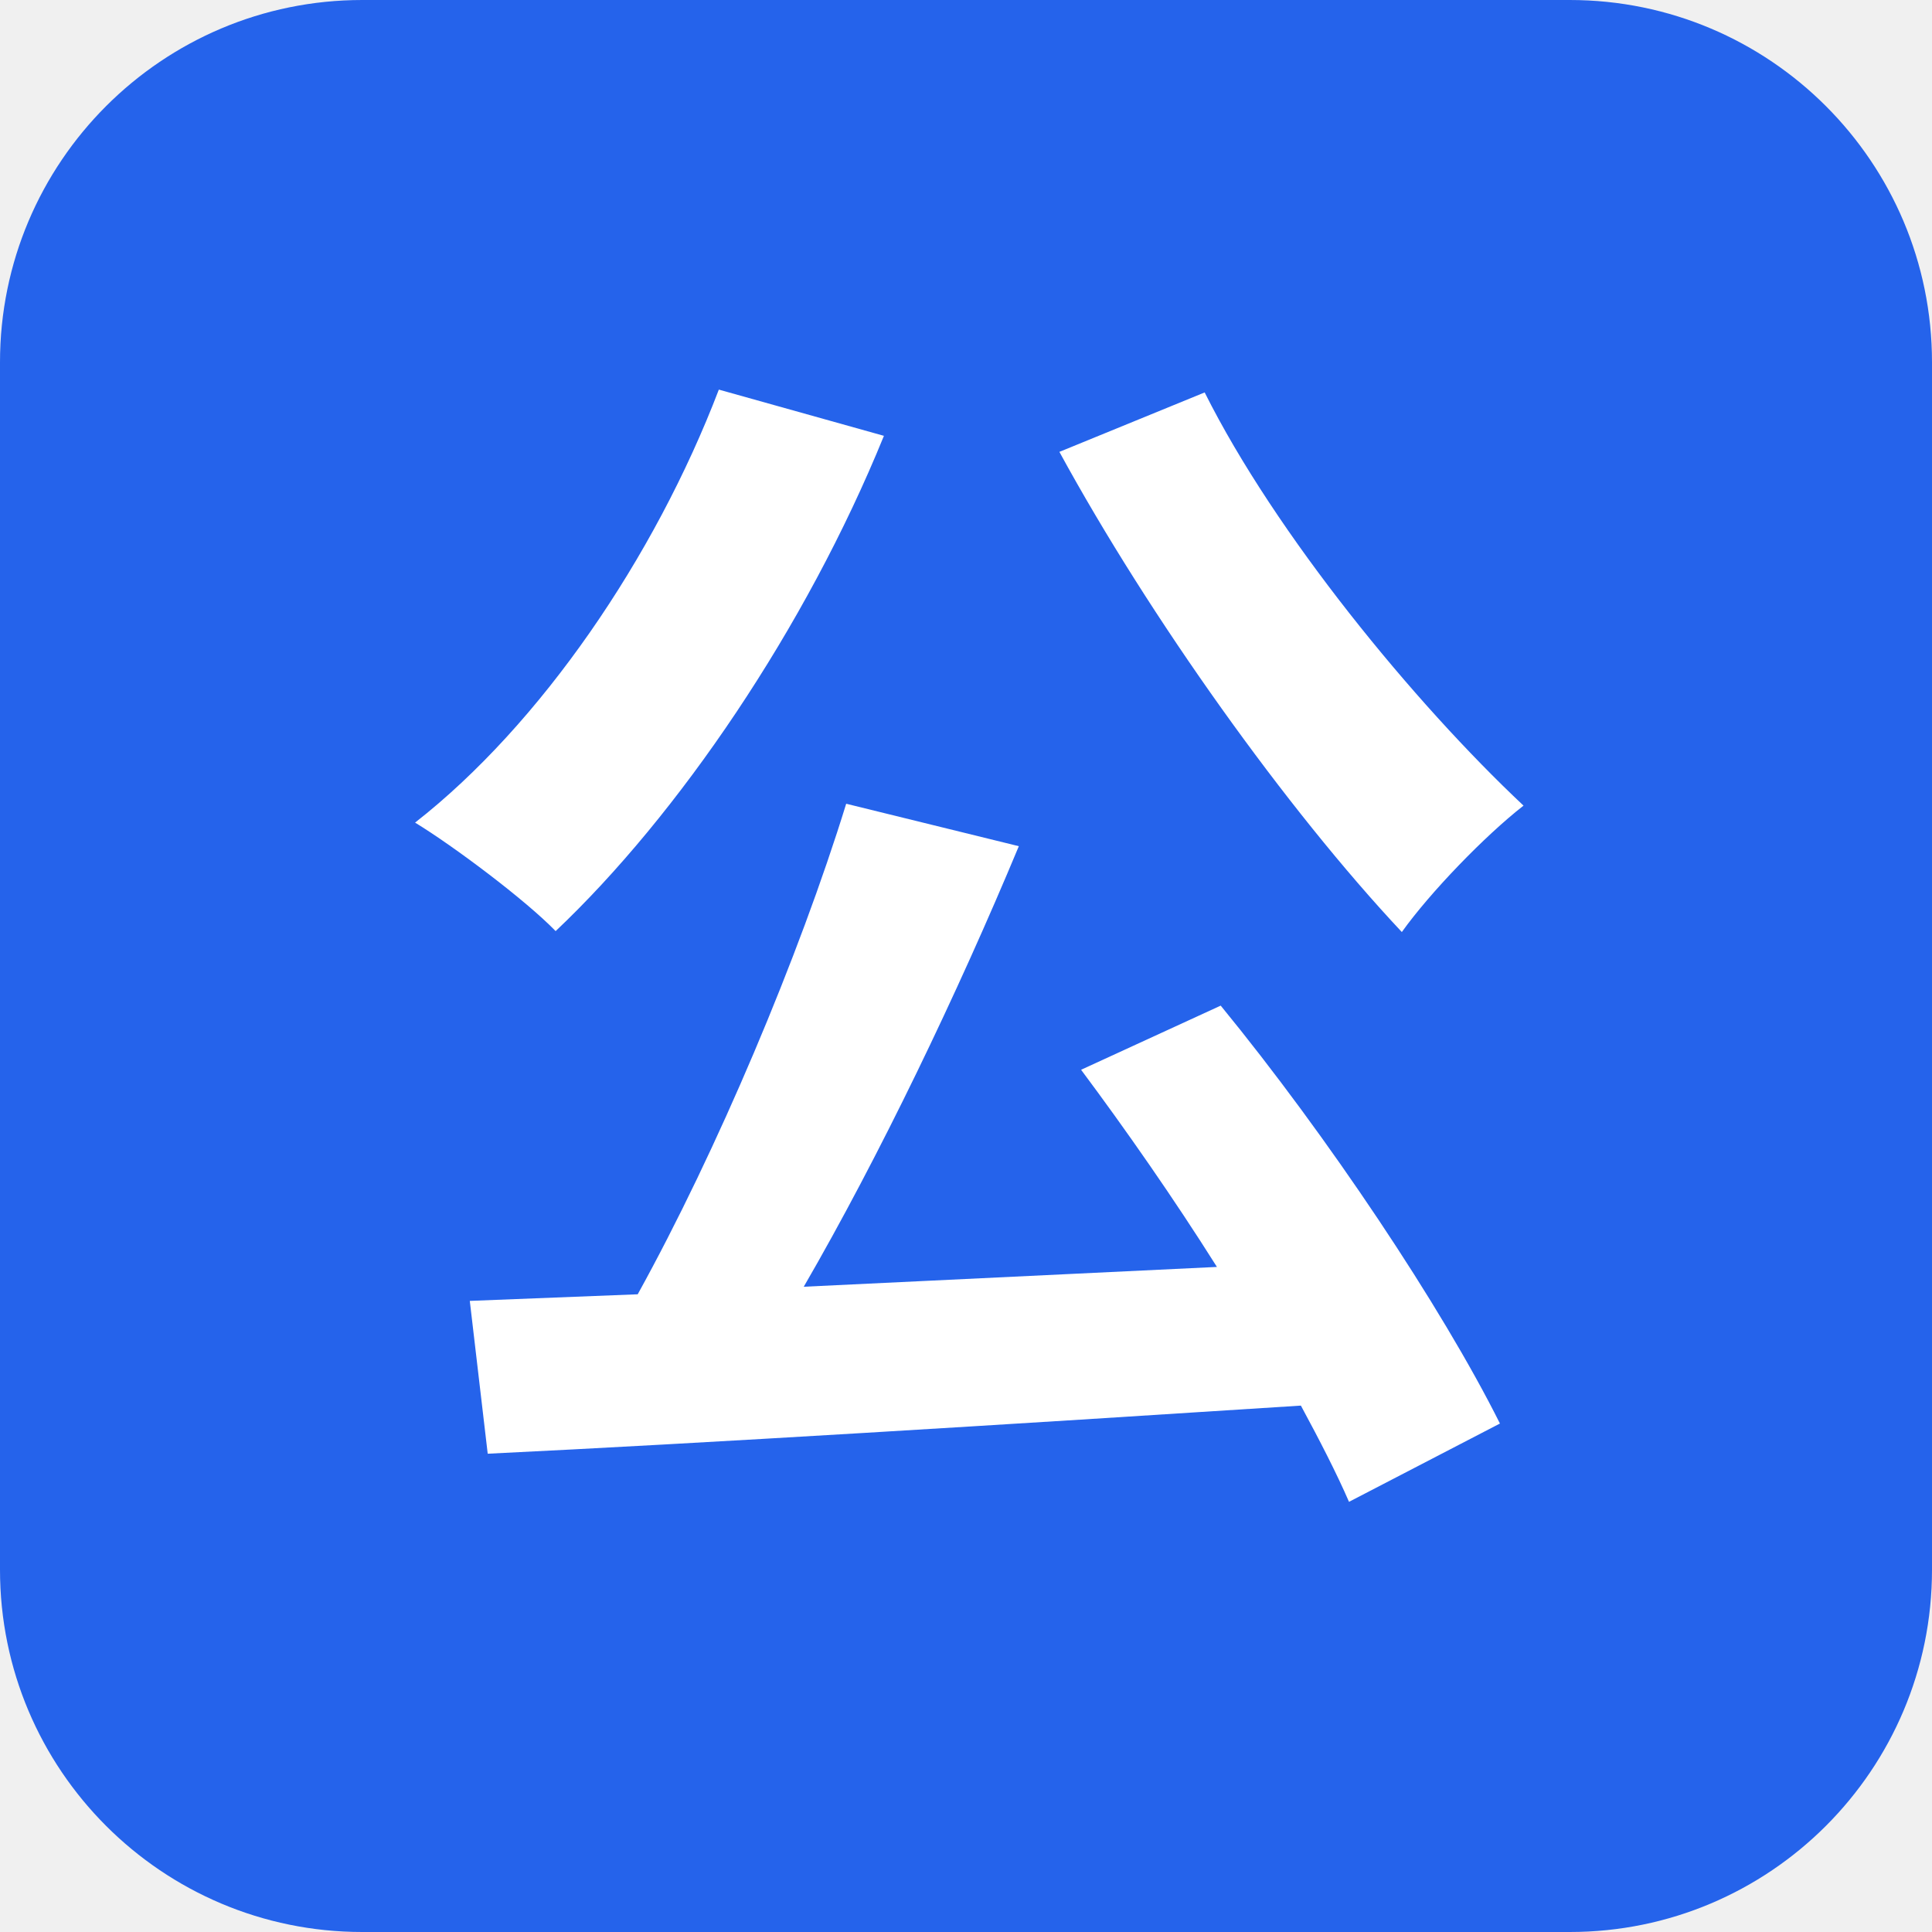
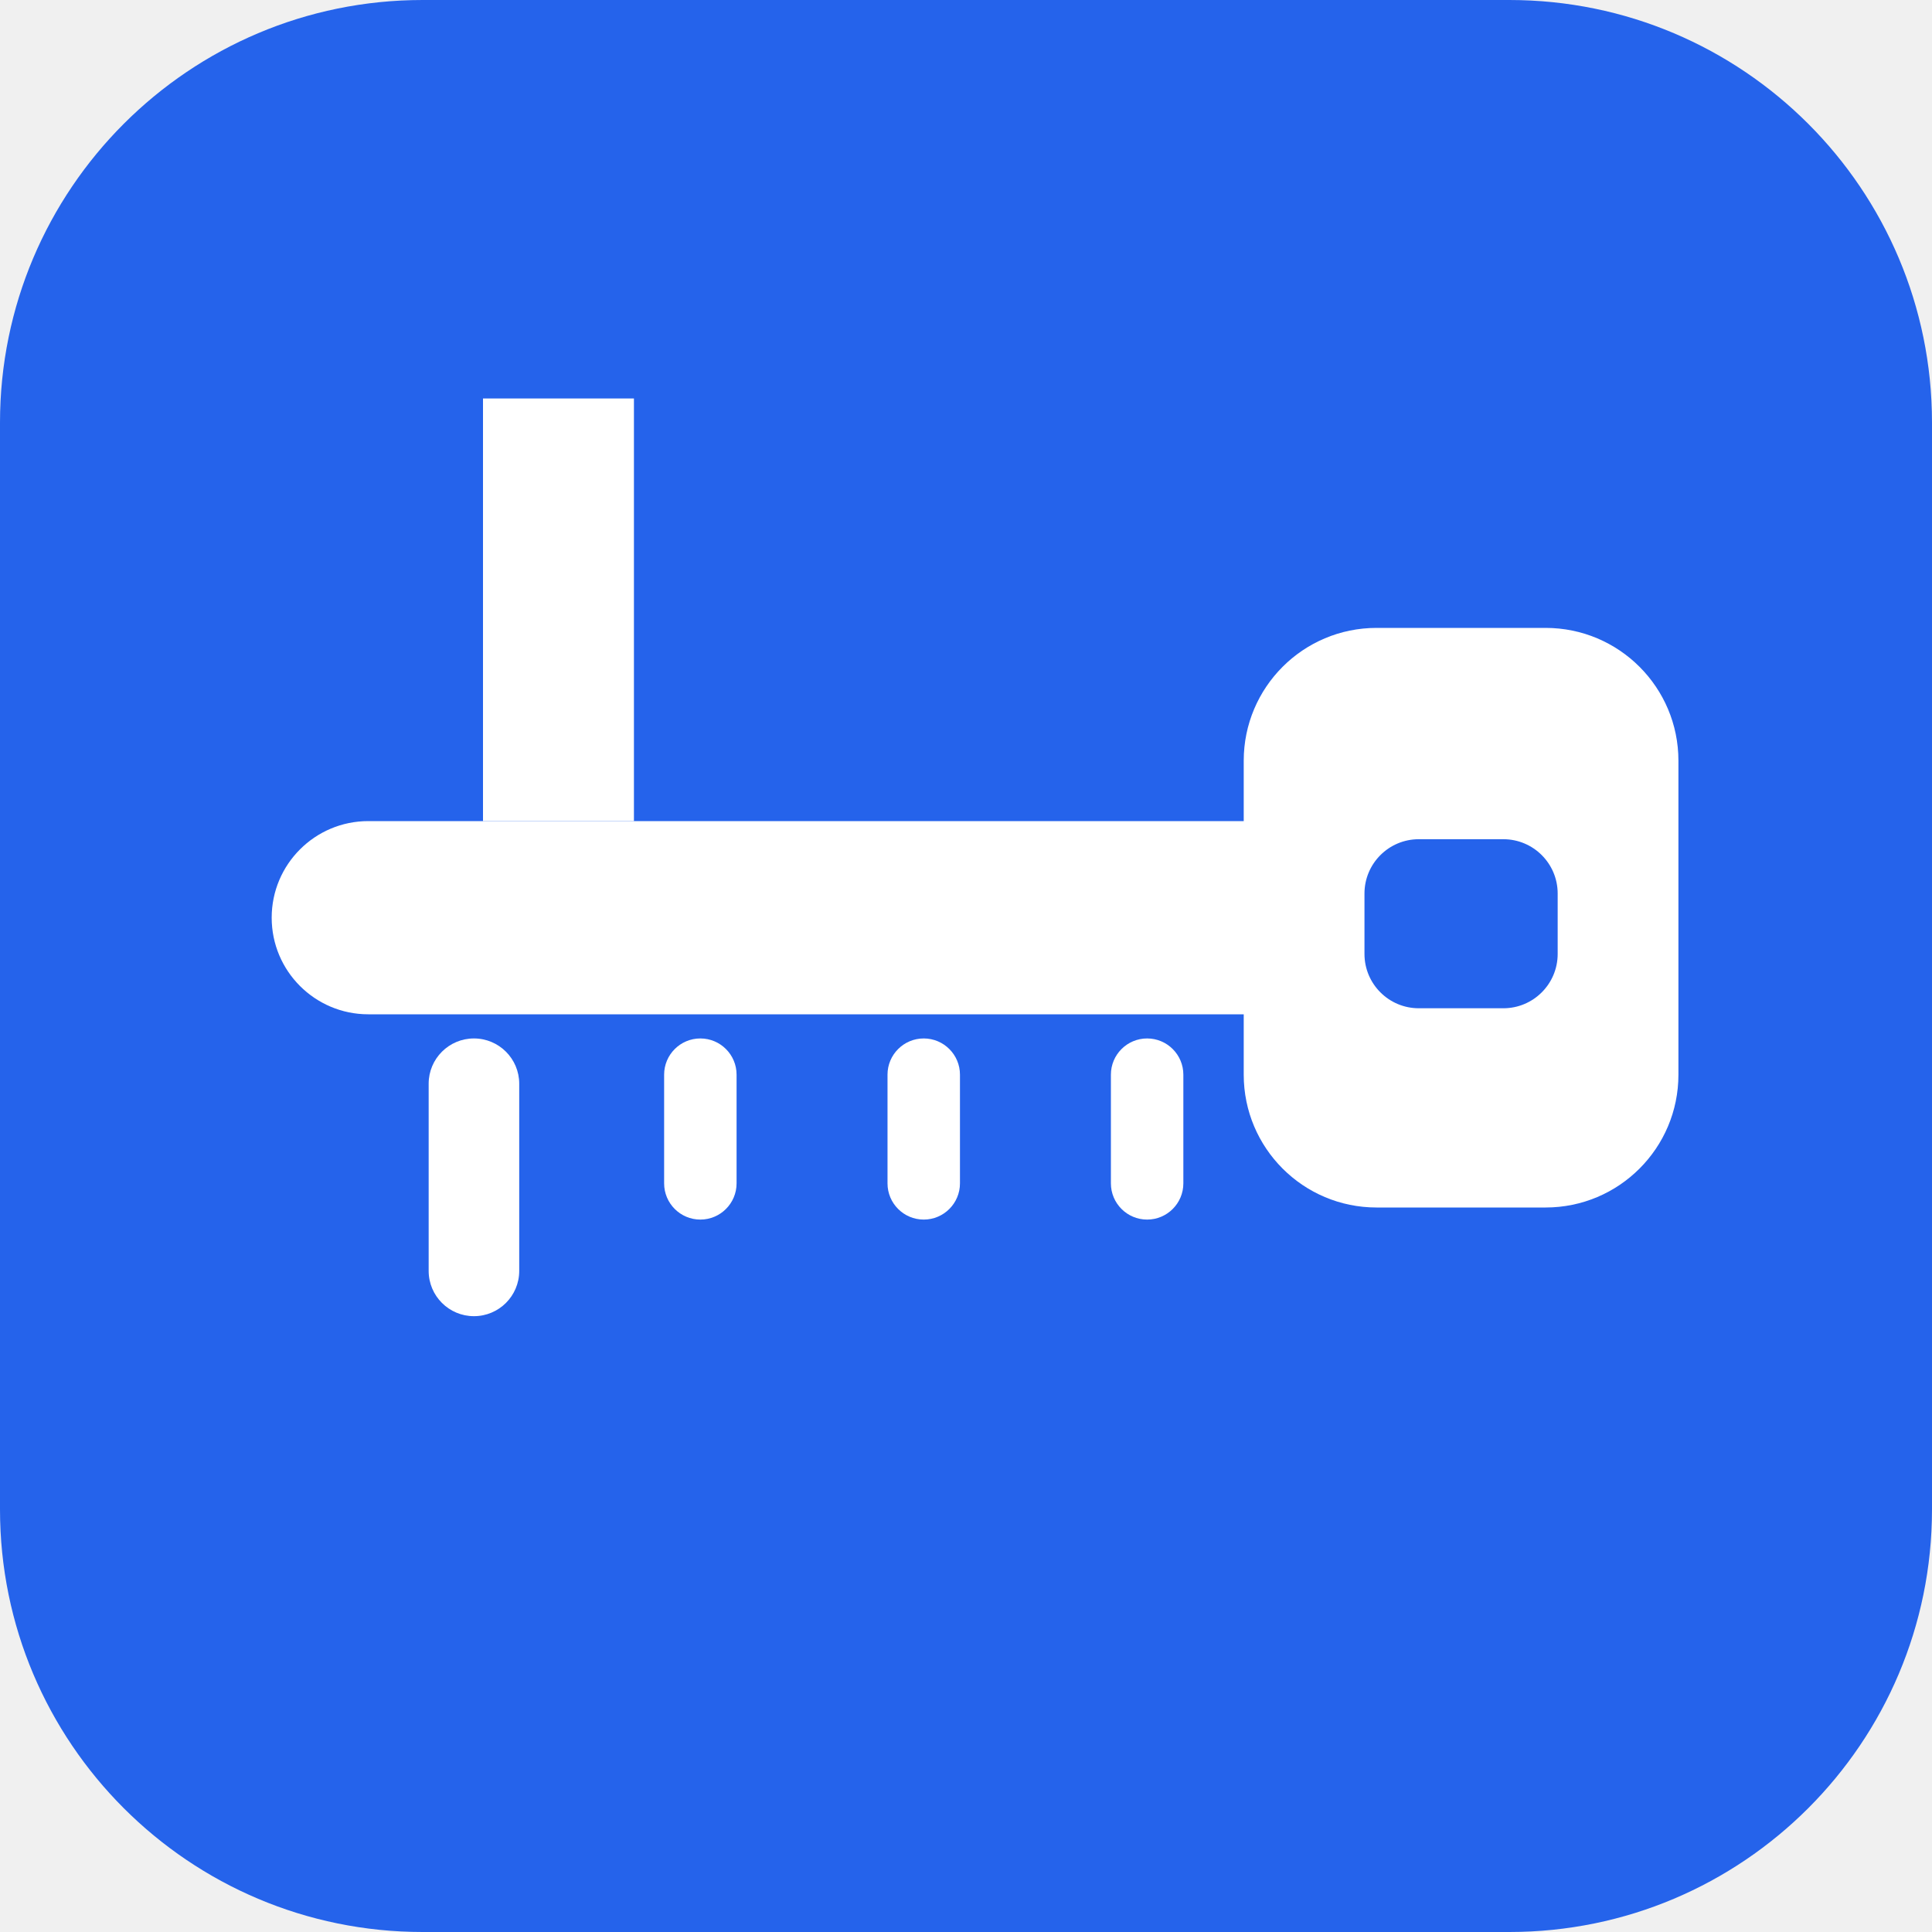
<svg xmlns="http://www.w3.org/2000/svg" viewBox="0 0 32 32">
-   <rect width="32" height="32" rx="6" fill="#2563eb" />
-   <text x="16" y="23" text-anchor="middle" font-family="Arial,sans-serif" font-size="20" font-weight="bold" fill="white">公</text>
+   <rect width="32" height="32" rx="7" fill="#2563eb" />
+   <rect x="4.5" y="13.6" width="23" height="3.2" rx="1.6" fill="#fff" />
+   <rect x="7.1" y="17.2" width="1.5" height="4.6" rx="0.75" fill="#fff" />
+   <rect x="11" y="17.2" width="1.2" height="3" rx="0.6" fill="#fff" />
+   <rect x="14.7" y="17.2" width="1.2" height="3" rx="0.6" fill="#fff" />
+   <rect x="18.4" y="17.2" width="1.2" height="3" rx="0.6" fill="#fff" />
+   <path d="M8 13.6 L8 6.6 L10.5 6.6 L10.5 13.6 Z" fill="#fff" />
+   <rect x="20.6" y="10.4" width="7.2" height="9.6" rx="2.2" fill="#fff" />
+   <rect x="22.6" y="13.9" width="3.2" height="2.8" rx="0.9" fill="#2563eb" />
</svg>
